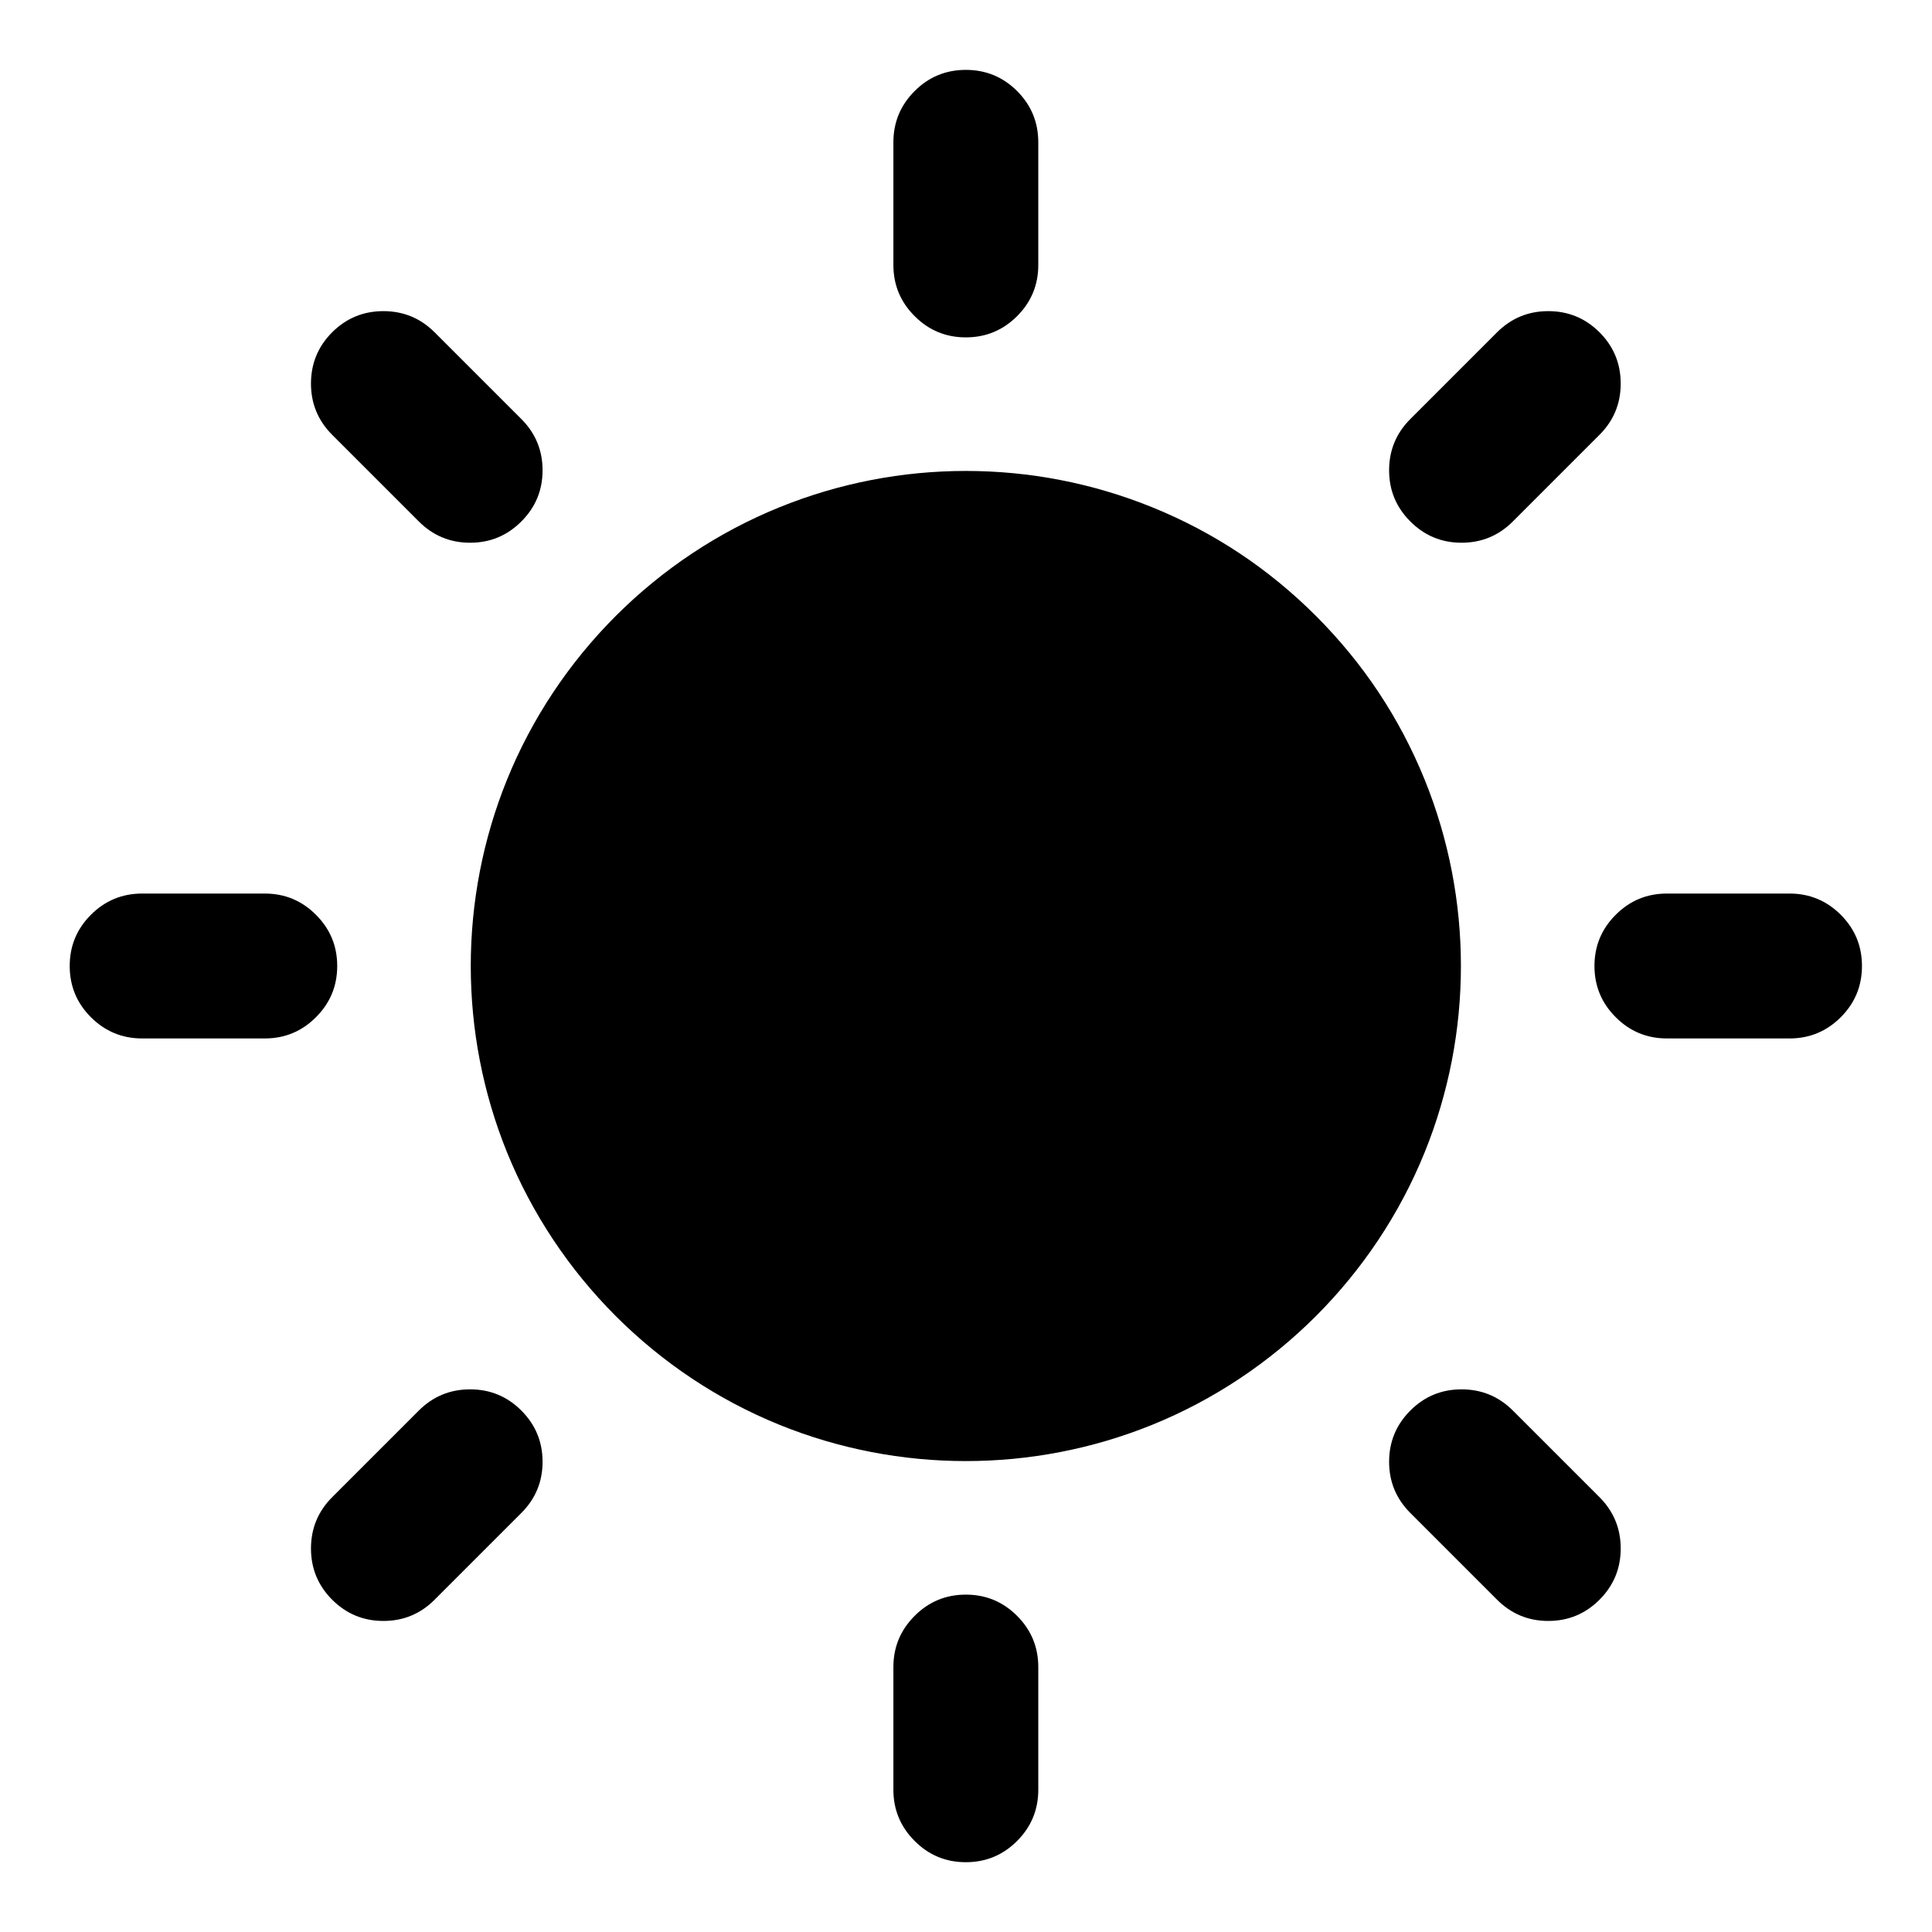
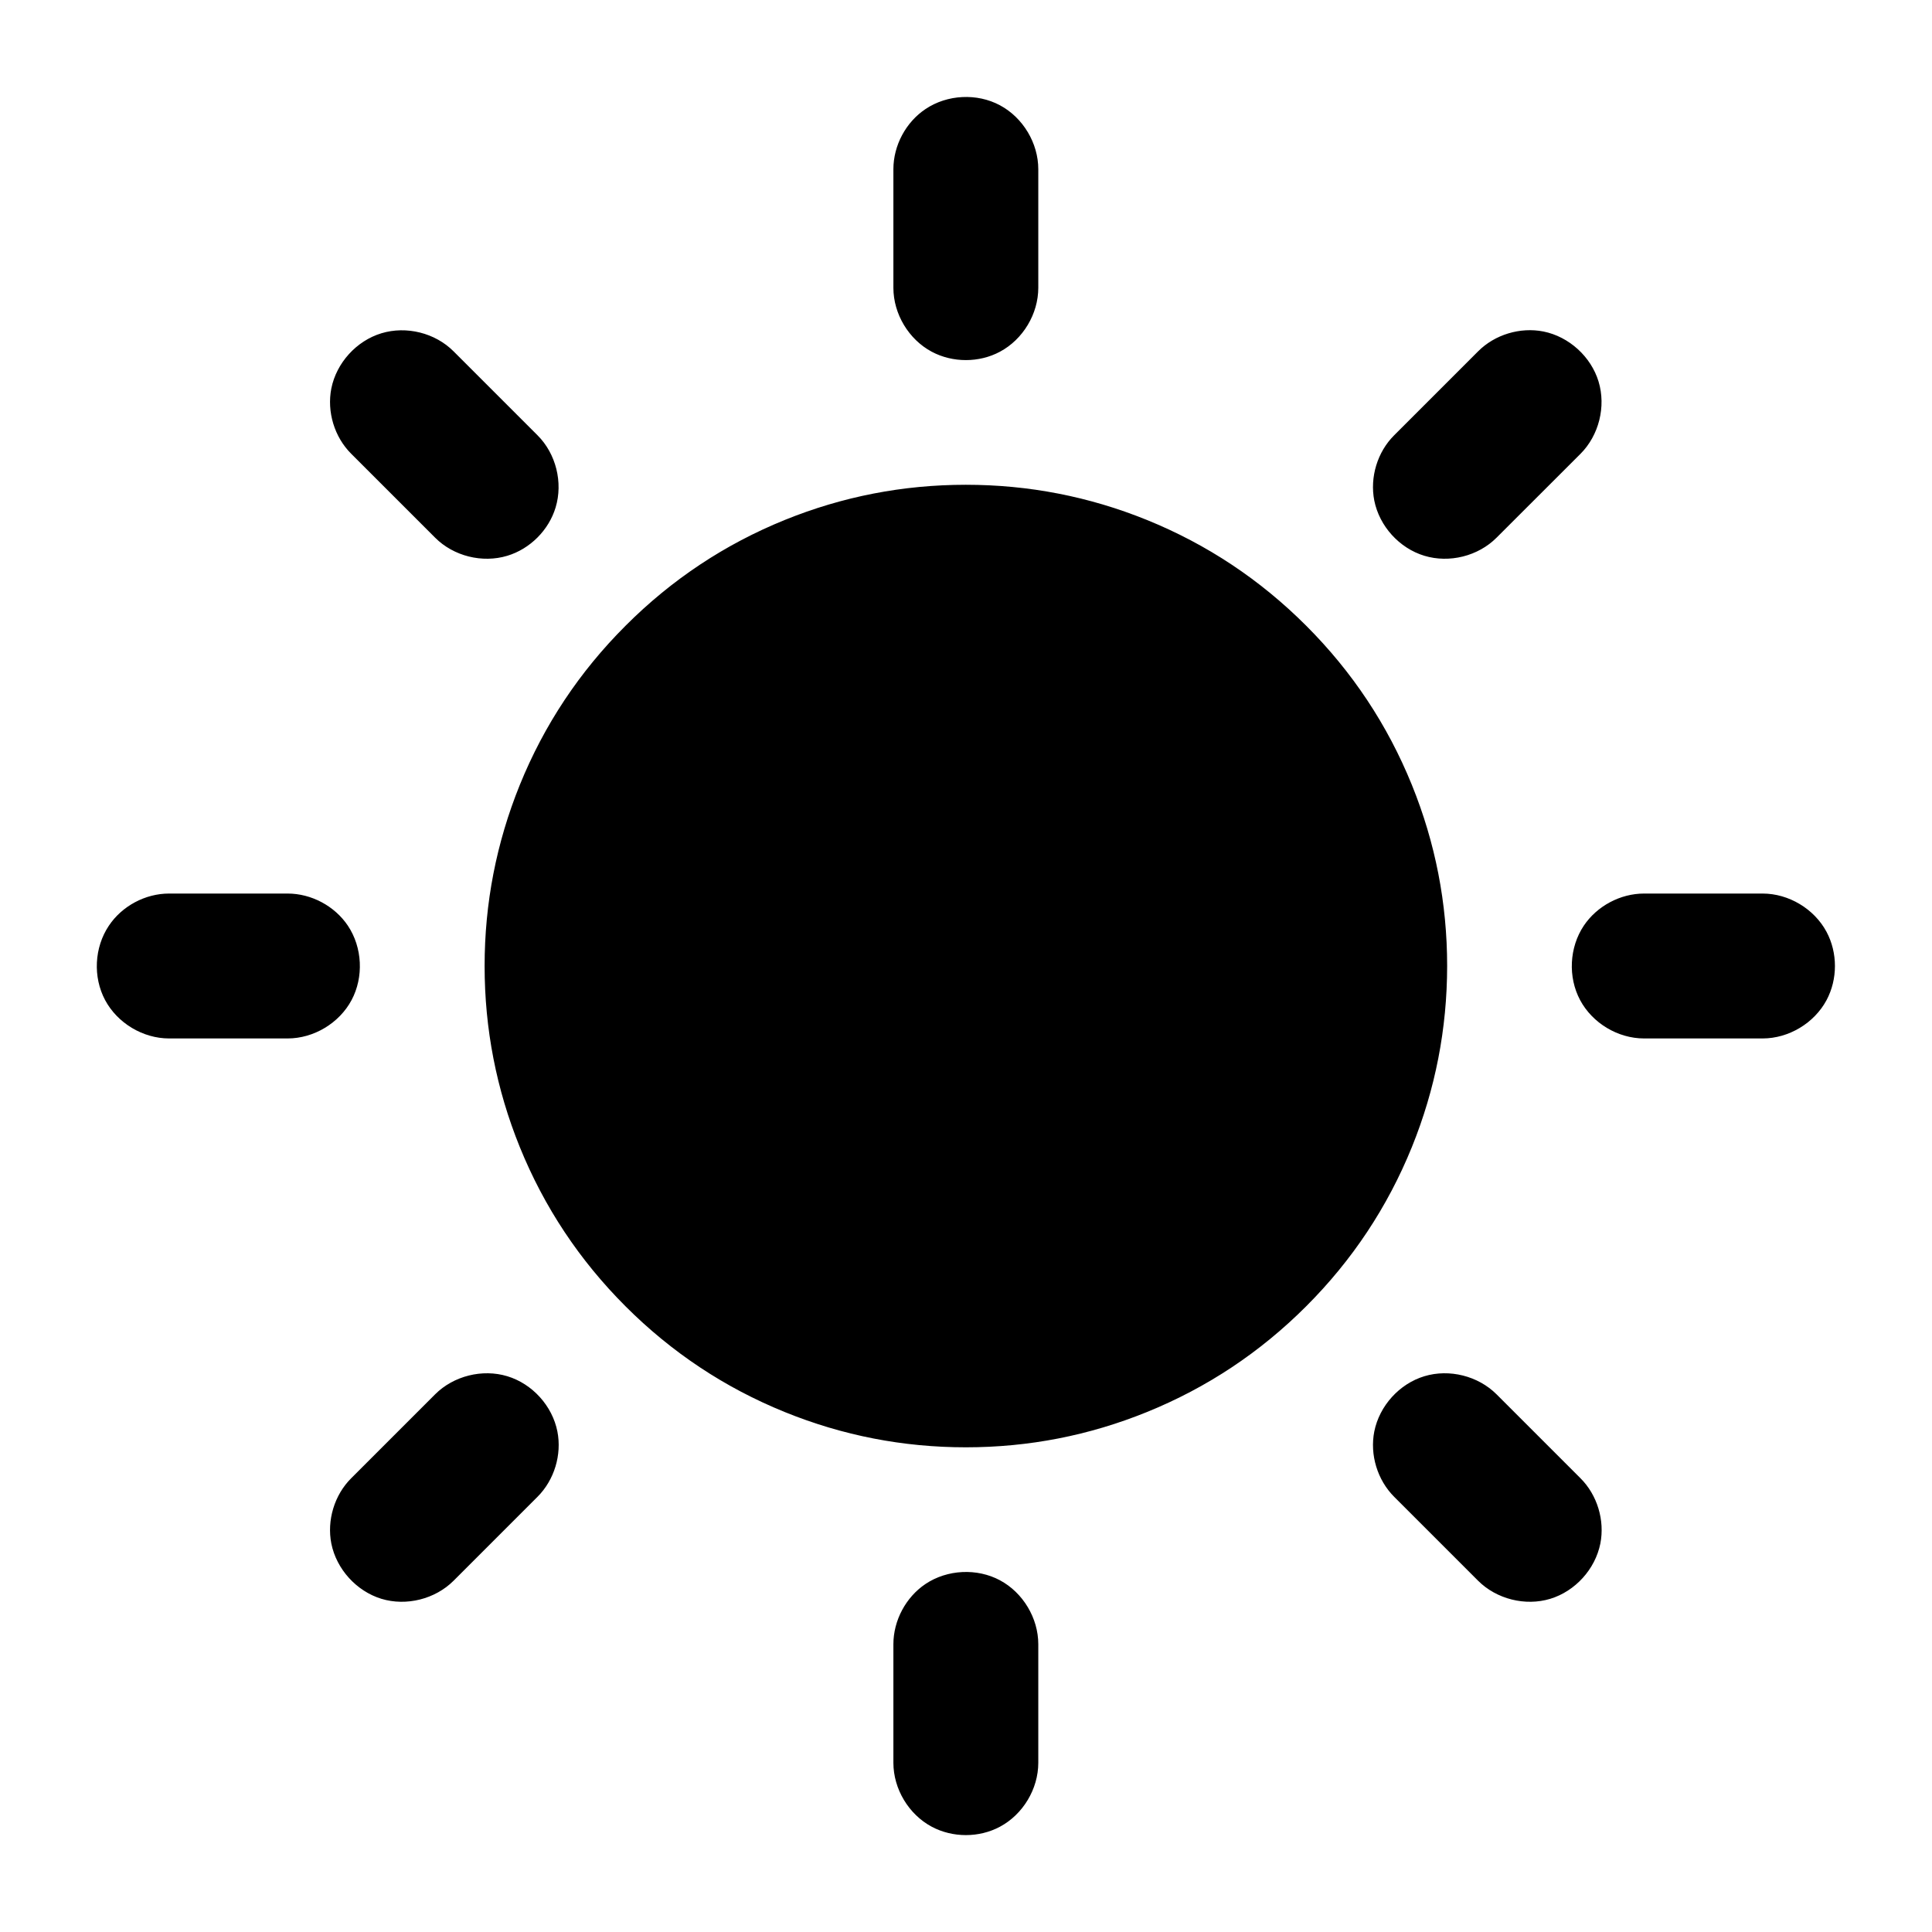
<svg viewBox="0 0 24 24" fill="none">
-   <path d="M9.684 17.7C8.15 17.078 6.921 15.848 6.298 14.314C5.698 12.833 5.698 11.167 6.298 9.686C6.921 8.152 8.15 6.923 9.684 6.301C11.165 5.7 12.831 5.7 14.312 6.301Q15.462 6.767 16.347 7.651Q17.231 8.536 17.698 9.686C18.298 11.167 18.298 12.833 17.698 14.314C17.076 15.848 15.846 17.078 14.312 17.7C12.831 18.3 11.165 18.3 9.684 17.7ZM19.87 5.401L18.793 6.478Q18.529 6.742 18.156 6.742Q17.783 6.742 17.52 6.478Q17.256 6.215 17.256 5.842Q17.256 5.469 17.52 5.205L18.597 4.128Q18.861 3.865 19.233 3.865Q19.606 3.865 19.87 4.128Q20.133 4.392 20.133 4.765Q20.133 5.138 19.87 5.401ZM17.52 17.522Q17.783 17.259 18.156 17.259Q18.529 17.259 18.793 17.522L19.87 18.599Q20.133 18.863 20.133 19.236Q20.133 19.608 19.87 19.872Q19.606 20.136 19.233 20.136Q18.861 20.136 18.597 19.872L17.52 18.795Q17.256 18.531 17.256 18.159Q17.256 17.786 17.52 17.522ZM22.867 12.636Q22.603 12.9 22.23 12.9H20.707Q20.334 12.9 20.071 12.636Q19.807 12.373 19.807 12Q19.807 11.627 20.071 11.364Q20.334 11.1 20.707 11.1H22.23Q22.603 11.1 22.867 11.364Q23.13 11.627 23.13 12Q23.13 12.373 22.867 12.636ZM12.635 20.073Q12.898 20.337 12.898 20.709V22.233Q12.898 22.605 12.635 22.869Q12.371 23.133 11.998 23.133Q11.625 23.133 11.362 22.869Q11.098 22.605 11.098 22.233V20.709Q11.098 20.337 11.362 20.073Q11.625 19.809 11.998 19.809Q12.371 19.809 12.635 20.073ZM3.925 11.364Q4.189 11.627 4.189 12Q4.189 12.373 3.925 12.636Q3.662 12.9 3.289 12.9H1.766Q1.393 12.9 1.129 12.636Q0.866 12.373 0.866 12Q0.866 11.627 1.129 11.364Q1.393 11.1 1.766 11.1H3.289Q3.662 11.1 3.925 11.364ZM5.399 4.128L6.476 5.205Q6.74 5.469 6.74 5.842Q6.74 6.215 6.476 6.478Q6.213 6.742 5.84 6.742Q5.467 6.742 5.203 6.478L4.126 5.401Q3.863 5.137 3.863 4.765Q3.863 4.392 4.126 4.128Q4.39 3.865 4.763 3.865Q5.135 3.865 5.399 4.128ZM6.476 17.522Q6.74 17.786 6.74 18.159Q6.74 18.531 6.476 18.795L5.399 19.872Q5.136 20.136 4.763 20.136Q4.39 20.136 4.126 19.872Q3.863 19.608 3.863 19.236Q3.863 18.863 4.126 18.599L5.203 17.522Q5.467 17.259 5.84 17.259Q6.213 17.259 6.476 17.522ZM12.898 3.291Q12.898 3.664 12.635 3.927Q12.371 4.191 11.998 4.191Q11.625 4.191 11.362 3.927Q11.098 3.664 11.098 3.291V1.768Q11.098 1.395 11.362 1.131Q11.625 0.868 11.998 0.868Q12.371 0.868 12.635 1.131Q12.898 1.395 12.898 1.768V3.291Z" fill="currentColor" />
+   <path d="M16.226 7.773Q17.085 8.632 17.539 9.751Q17.977 10.831 17.977 12Q17.976 13.17 17.539 14.249Q17.085 15.368 16.225 16.228Q15.366 17.087 14.247 17.541Q13.168 17.979 11.998 17.979Q10.828 17.979 9.749 17.541Q8.63 17.087 7.771 16.228Q6.911 15.368 6.457 14.249Q6.02 13.17 6.02 12Q6.02 10.831 6.457 9.751Q6.911 8.632 7.771 7.773Q8.63 6.913 9.749 6.459Q10.828 6.022 11.998 6.022Q13.168 6.022 14.247 6.459Q15.366 6.913 16.226 7.773ZM11.098 21.898V20.425C11.098 20.13 11.253 19.84 11.498 19.676C11.768 19.496 12.137 19.478 12.422 19.631C12.708 19.784 12.898 20.101 12.898 20.425V21.898C12.898 22.223 12.708 22.539 12.422 22.692C12.163 22.831 11.834 22.831 11.574 22.692C11.288 22.539 11.098 22.223 11.098 21.898ZM18.591 17.321L19.633 18.363C19.842 18.571 19.937 18.886 19.88 19.175C19.816 19.493 19.569 19.766 19.258 19.861C18.948 19.955 18.59 19.865 18.361 19.636L17.319 18.594C17.11 18.385 17.015 18.071 17.072 17.782C17.136 17.464 17.383 17.19 17.694 17.096C18.004 17.002 18.362 17.092 18.591 17.321ZM6.677 18.594L5.635 19.636C5.406 19.865 5.048 19.955 4.738 19.861C4.428 19.766 4.18 19.493 4.116 19.175C4.059 18.886 4.154 18.571 4.363 18.363L5.405 17.321C5.634 17.092 5.992 17.002 6.302 17.096C6.613 17.19 6.861 17.464 6.924 17.782C6.981 18.071 6.886 18.385 6.677 18.594ZM19.633 5.638L18.591 6.679C18.362 6.909 18.004 6.998 17.694 6.904C17.383 6.81 17.136 6.537 17.072 6.219C17.015 5.929 17.11 5.615 17.319 5.407L18.361 4.365C18.569 4.156 18.884 4.061 19.173 4.118C19.491 4.182 19.764 4.43 19.858 4.74C19.952 5.05 19.863 5.408 19.633 5.638ZM11.098 3.575V2.102C11.098 1.807 11.253 1.517 11.498 1.354C11.768 1.173 12.137 1.155 12.422 1.308C12.708 1.461 12.898 1.778 12.898 2.102V3.575C12.898 3.9 12.708 4.216 12.422 4.369C12.163 4.508 11.834 4.508 11.574 4.369C11.288 4.216 11.098 3.9 11.098 3.575ZM20.423 11.1H21.896C22.22 11.1 22.537 11.29 22.69 11.576C22.829 11.836 22.829 12.164 22.69 12.424C22.537 12.71 22.22 12.9 21.896 12.9H20.423C20.098 12.9 19.782 12.71 19.629 12.424C19.476 12.138 19.494 11.77 19.674 11.5C19.838 11.255 20.128 11.1 20.423 11.1ZM2.1 11.1H3.573C3.868 11.1 4.158 11.255 4.322 11.5C4.502 11.77 4.52 12.138 4.367 12.424C4.214 12.71 3.898 12.9 3.573 12.9H2.1C1.776 12.9 1.459 12.71 1.306 12.424C1.153 12.138 1.171 11.77 1.352 11.5C1.515 11.255 1.805 11.1 2.1 11.1ZM5.635 4.365L6.677 5.407C6.907 5.636 6.996 5.994 6.902 6.304C6.817 6.586 6.584 6.819 6.302 6.904C5.992 6.998 5.634 6.909 5.405 6.679L4.363 5.637C4.154 5.429 4.059 5.115 4.116 4.825C4.18 4.507 4.428 4.234 4.738 4.14C5.048 4.046 5.406 4.135 5.635 4.365Z" fill="currentColor" />
</svg>
